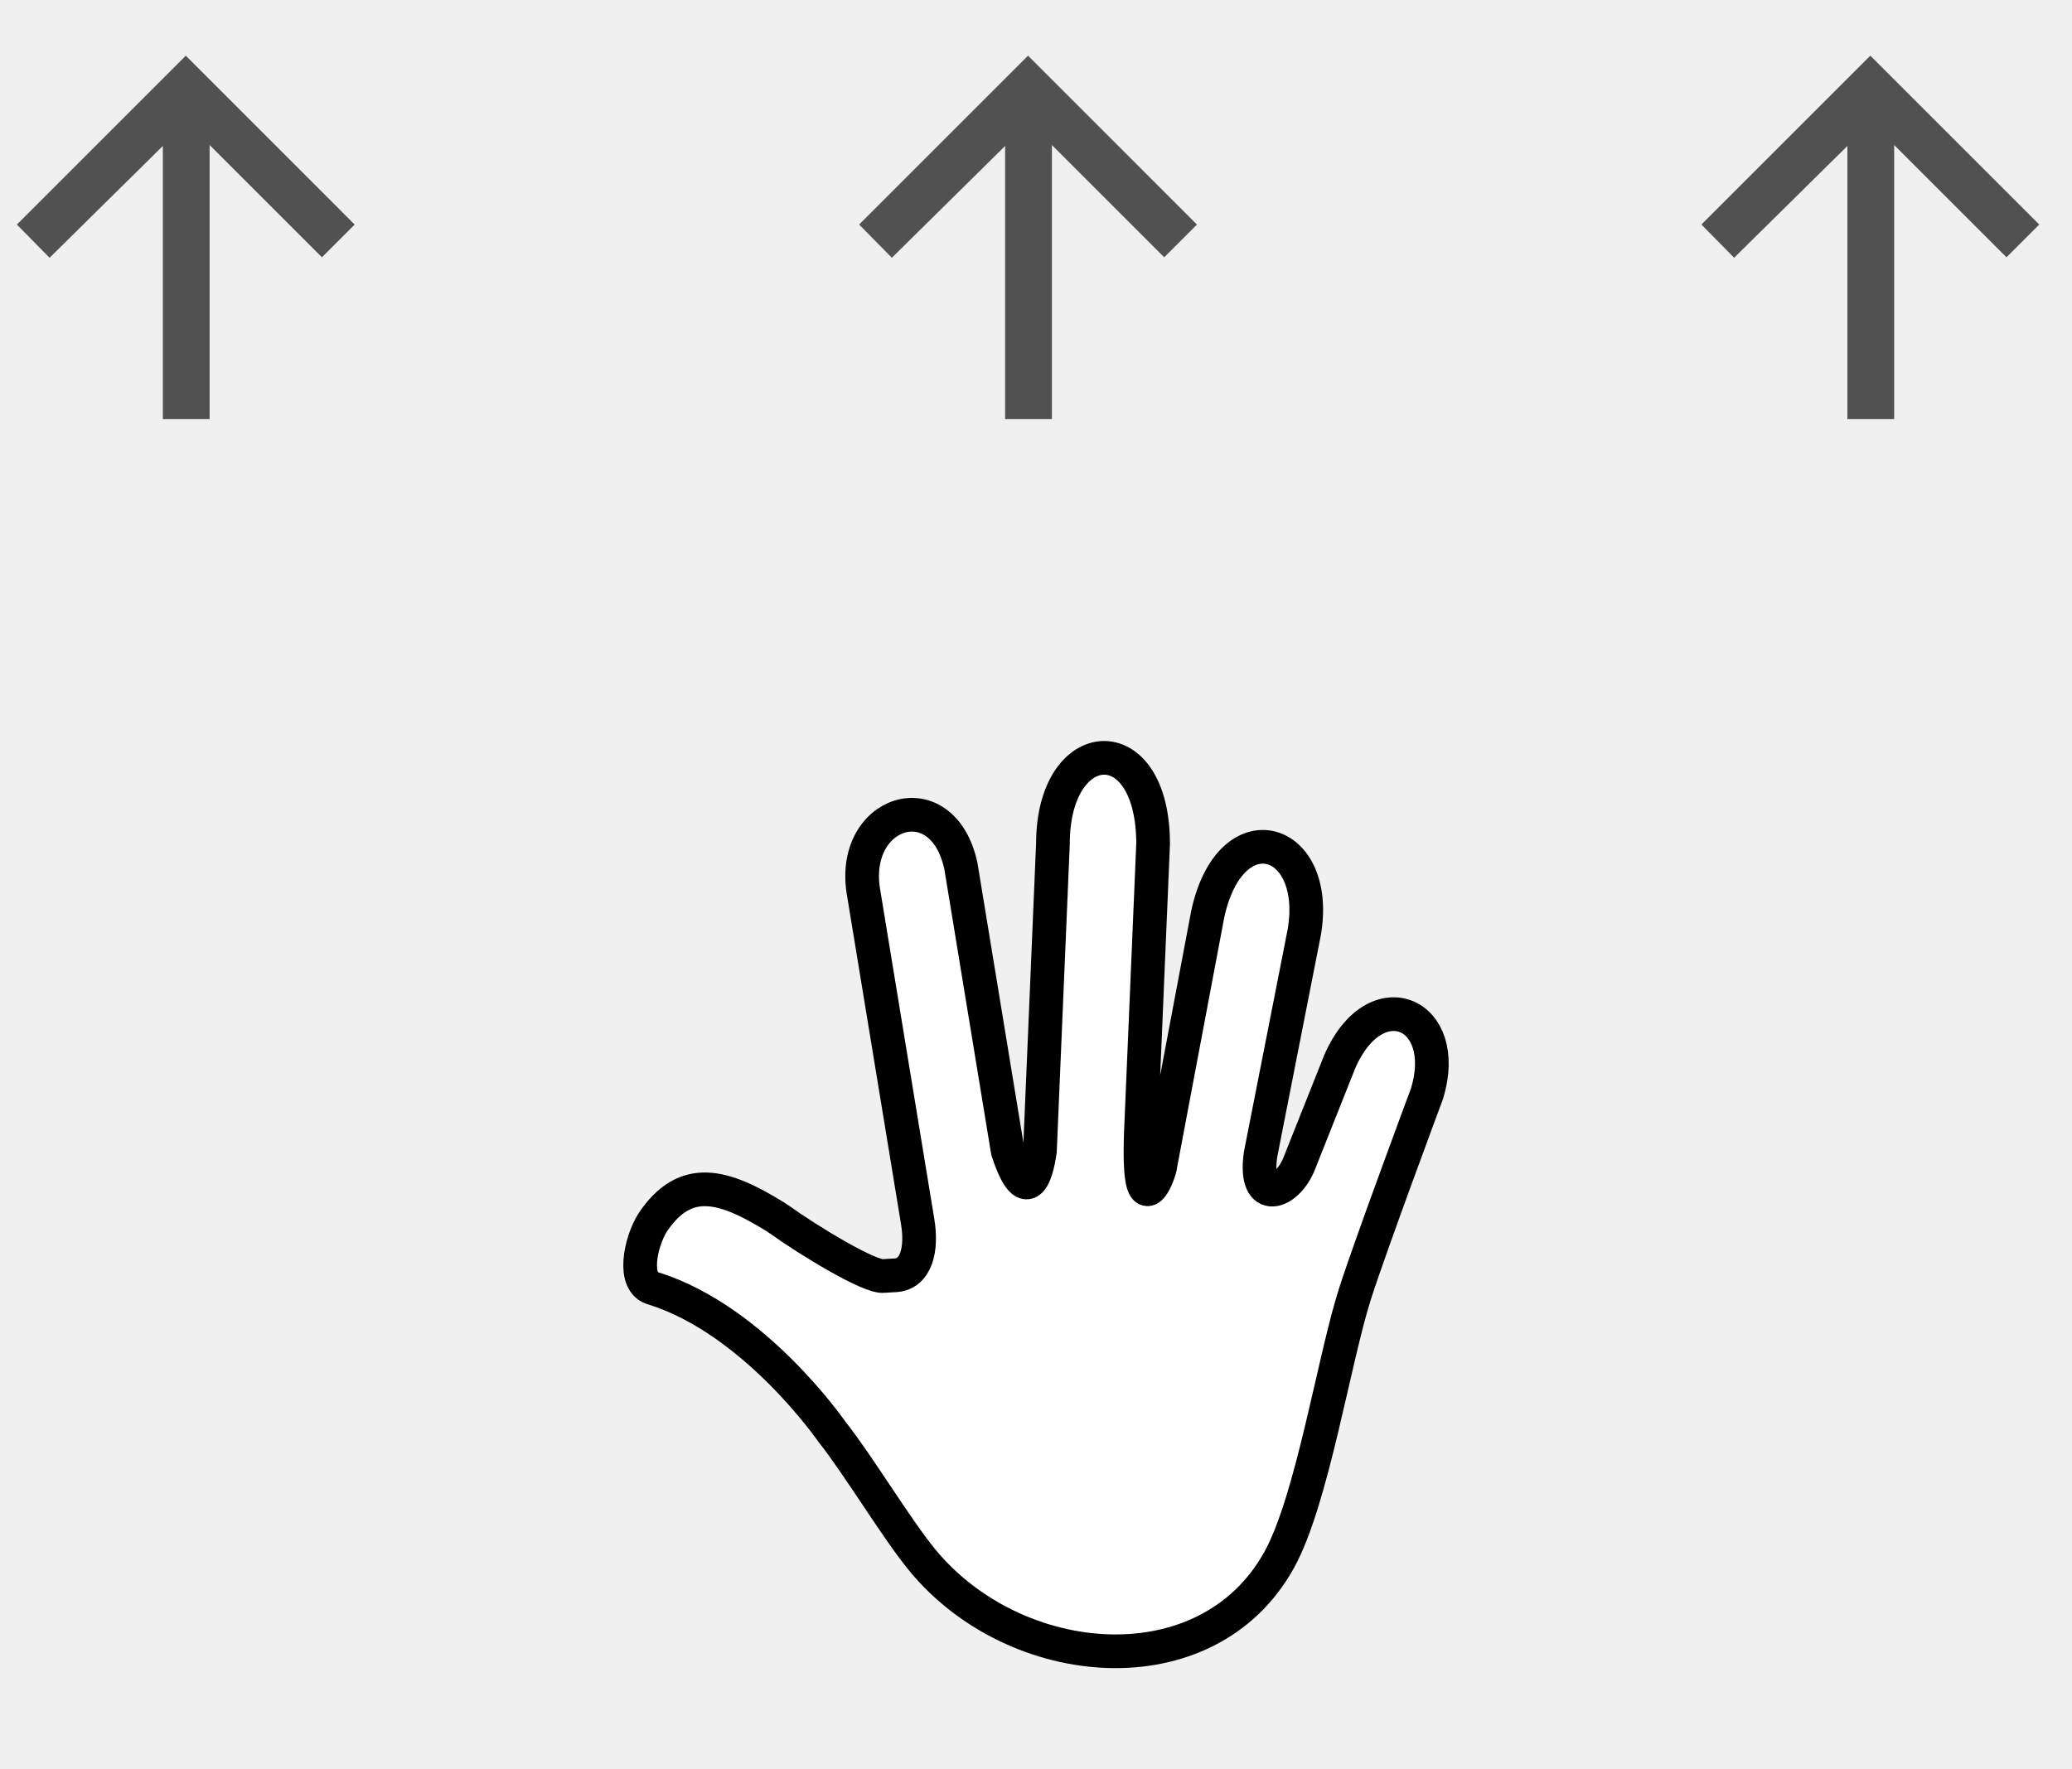
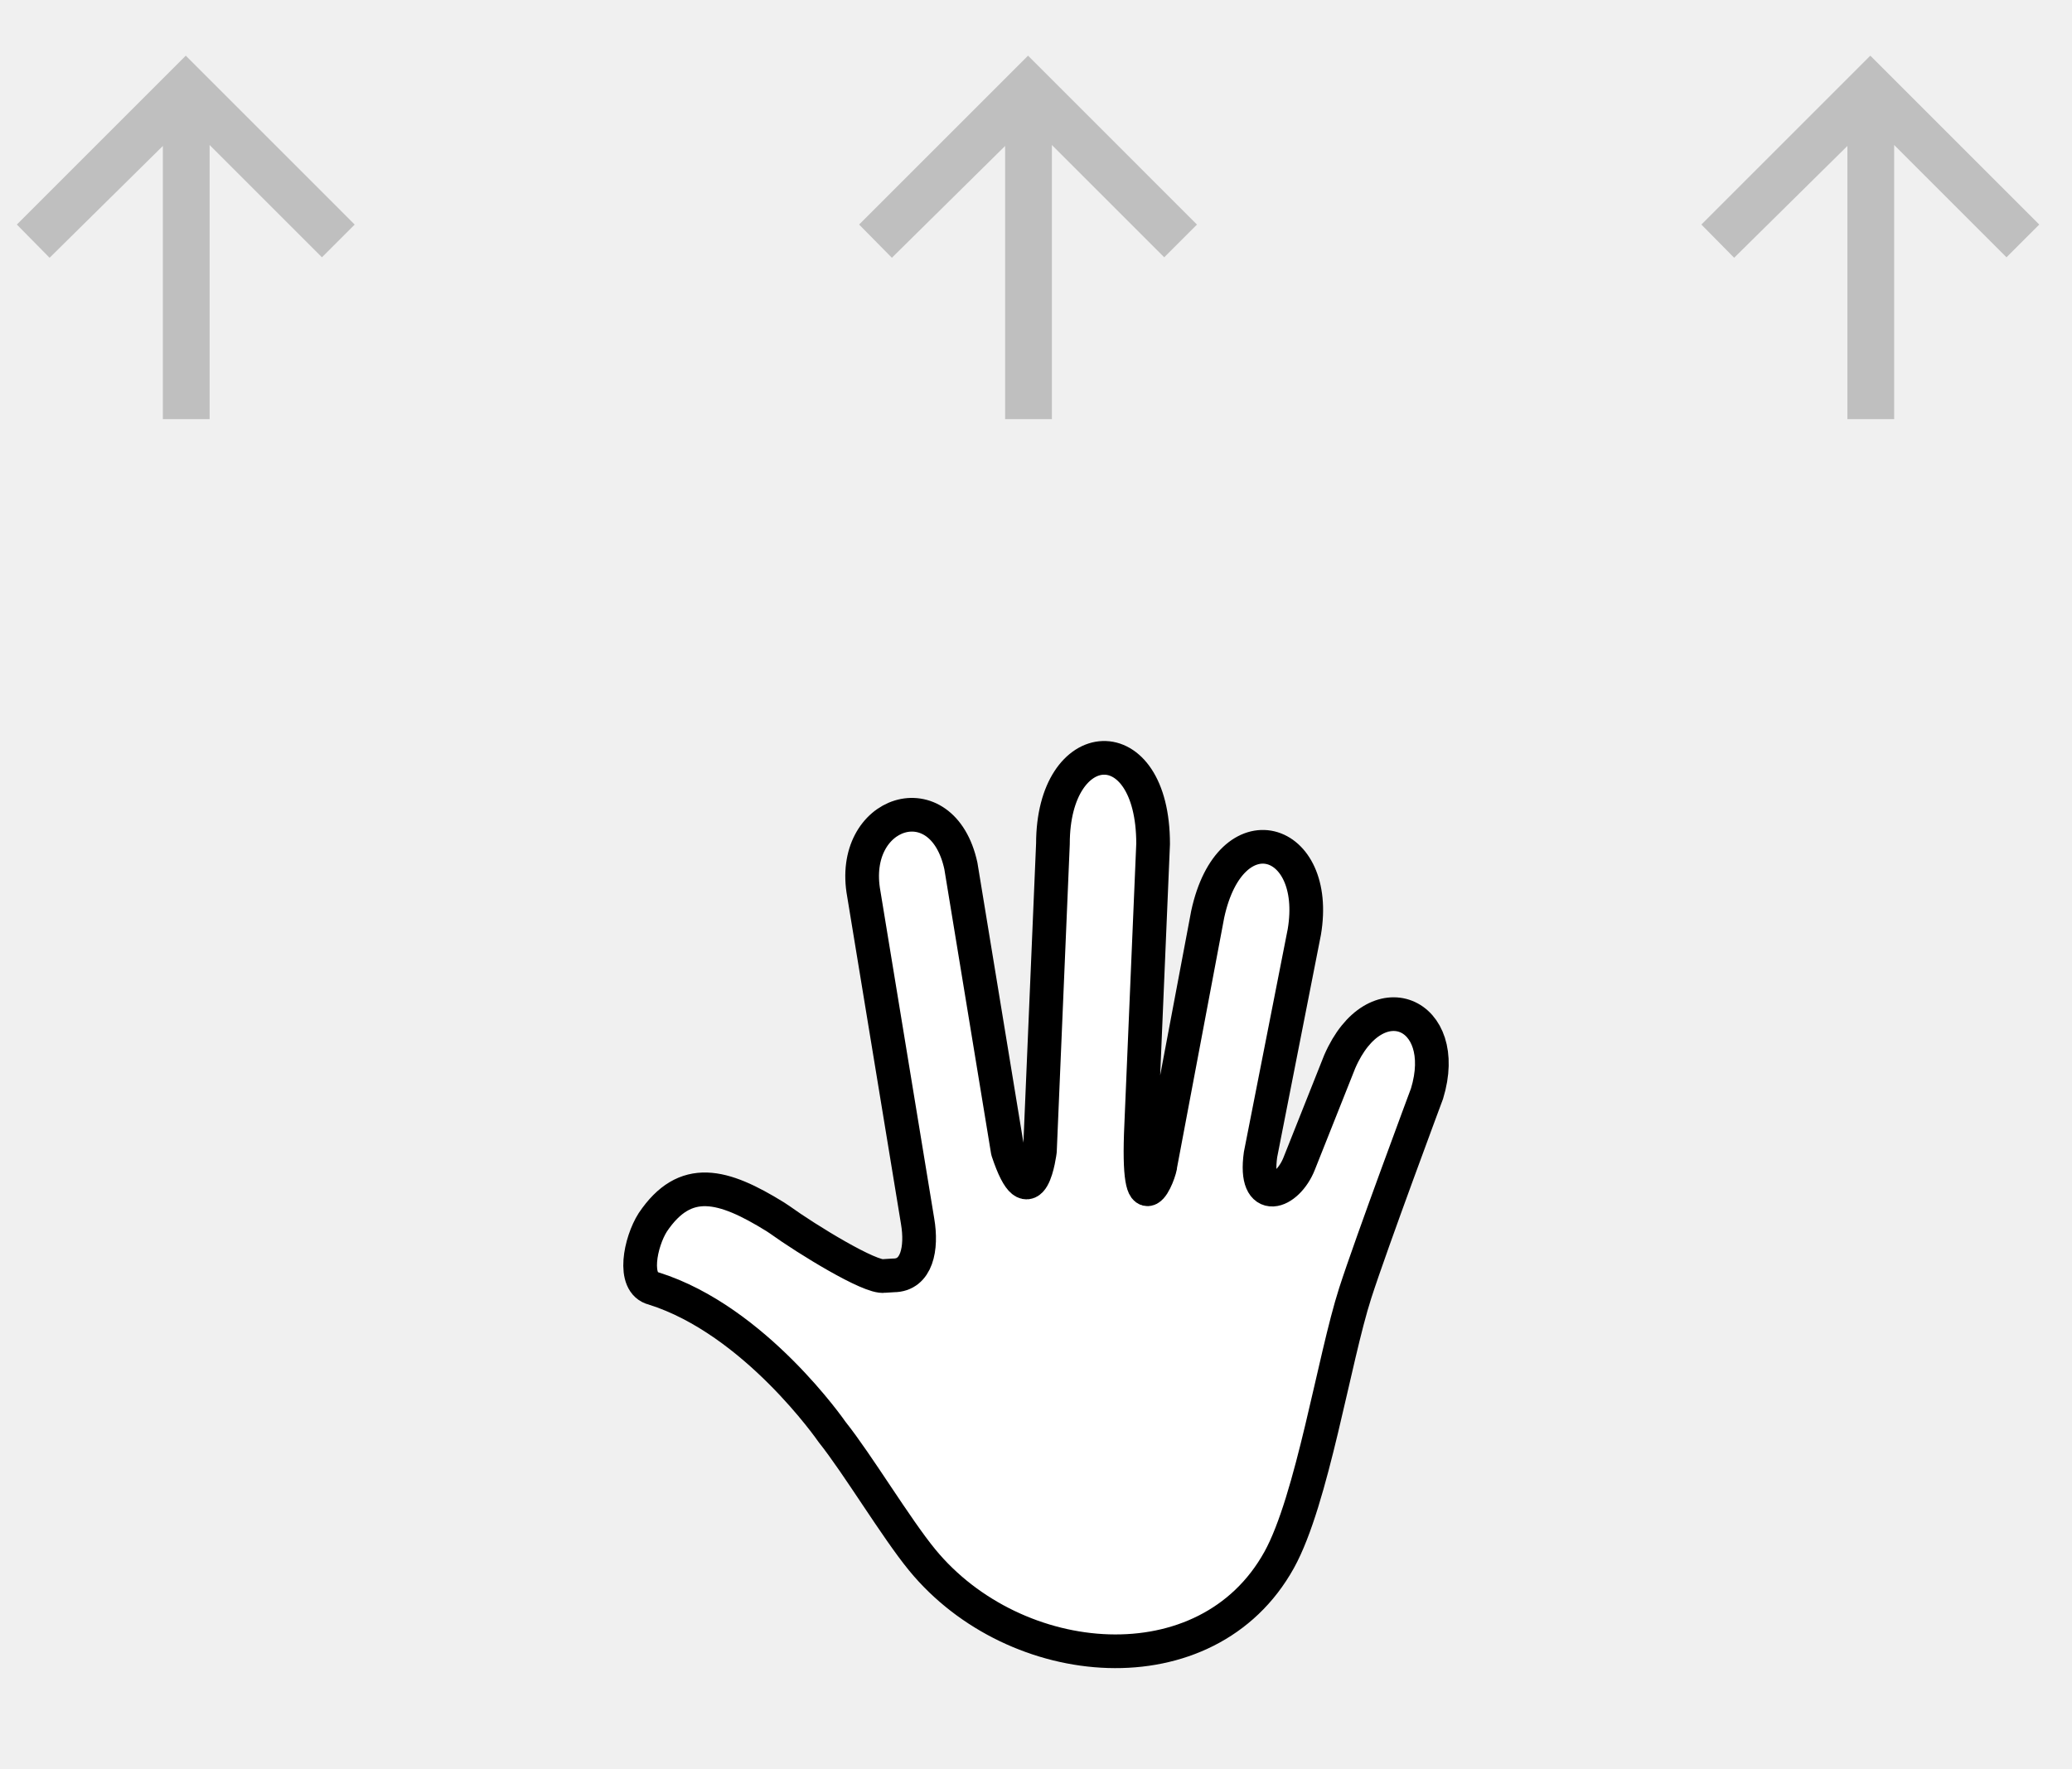
<svg xmlns="http://www.w3.org/2000/svg" width="123" height="105" viewBox="0 0 123 105" fill="none">
  <g clip-path="url(#clip0_430_1000)">
    <path d="M52.481 75.766C51.681 75.912 47.901 73.591 46.285 72.427C46.203 72.368 46.115 72.309 46.02 72.251C42.92 70.333 40.677 69.721 38.753 72.579C38.015 73.735 37.494 76.201 38.801 76.508C44.836 78.4 49.399 85.035 49.399 85.035C50.926 86.949 53.191 90.736 54.743 92.627C60.262 99.352 71.656 100.352 75.935 92.627C77.901 89.077 79.19 80.698 80.449 76.784C81.415 73.783 84.711 64.94 84.711 64.94C86.185 60.12 81.645 58.176 79.53 63.04L77.125 69.089C76.426 70.876 74.4 71.614 74.829 68.557L77.428 55.341C78.39 49.649 73.043 48.042 71.693 54.288L68.897 69.112C68.897 69.631 67.434 73.338 67.747 66.76L68.452 50.107C68.452 43.092 62.505 43.507 62.505 50.107L61.733 68.343C61.733 68.343 61.219 72.56 59.82 68.343L57.04 51.413C55.931 46.332 50.37 48.145 51.279 53.083L54.473 72.524C54.743 74.111 54.434 75.731 53.04 75.731L52.481 75.766Z" fill="white" stroke="black" stroke-width="2" stroke-linecap="round" stroke-linejoin="round" />
    <mask id="mask0_430_1000" style="mask-type:alpha" maskUnits="userSpaceOnUse" x="-9" y="-5" width="40" height="40">
      <rect x="-9" y="-5" width="40" height="40" fill="#D9D9D9" />
    </mask>
    <g mask="url(#mask0_430_1000)">
-       <path d="M9.667 24.889V8.667L2.944 15.306L1 13.334L11.028 3.306L21.055 13.334L19.111 15.278L12.444 8.611V24.889H9.667Z" fill="#515151" />
+       <path d="M9.667 24.889V8.667L2.944 15.306L1 13.334L11.028 3.306L21.055 13.334L19.111 15.278L12.444 8.611V24.889H9.667Z" fill="#BFBFBF" />
    </g>
    <mask id="mask1_430_1000" style="mask-type:alpha" maskUnits="userSpaceOnUse" x="41" y="-5" width="40" height="40">
      <rect x="41" y="-5" width="40" height="40" fill="#D9D9D9" />
    </mask>
    <g mask="url(#mask1_430_1000)">
-       <path d="M59.667 24.889V8.667L52.944 15.306L51 13.334L61.028 3.306L71.055 13.334L69.111 15.278L62.444 8.611V24.889H59.667Z" fill="#515151" />
+       <path d="M59.667 24.889V8.667L52.944 15.306L51 13.334L61.028 3.306L71.055 13.334L69.111 15.278L62.444 8.611V24.889H59.667Z" fill="#BFBFBF" />
    </g>
    <mask id="mask2_430_1000" style="mask-type:alpha" maskUnits="userSpaceOnUse" x="91" y="-5" width="40" height="40">
      <rect x="91" y="-5" width="40" height="40" fill="#D9D9D9" />
    </mask>
    <g mask="url(#mask2_430_1000)">
-       <path d="M109.667 24.889V8.667L102.944 15.306L101 13.334L111.028 3.306L121.056 13.334L119.111 15.278L112.444 8.611V24.889H109.667Z" fill="#515151" />
+       <path d="M109.667 24.889V8.667L102.944 15.306L101 13.334L111.028 3.306L121.056 13.334L119.111 15.278L112.444 8.611V24.889H109.667Z" fill="#BFBFBF" />
    </g>
  </g>
  <defs>
    <clipPath id="clip0_430_1000">
      <rect width="123" height="105" fill="white" />
    </clipPath>
  </defs>
</svg>
